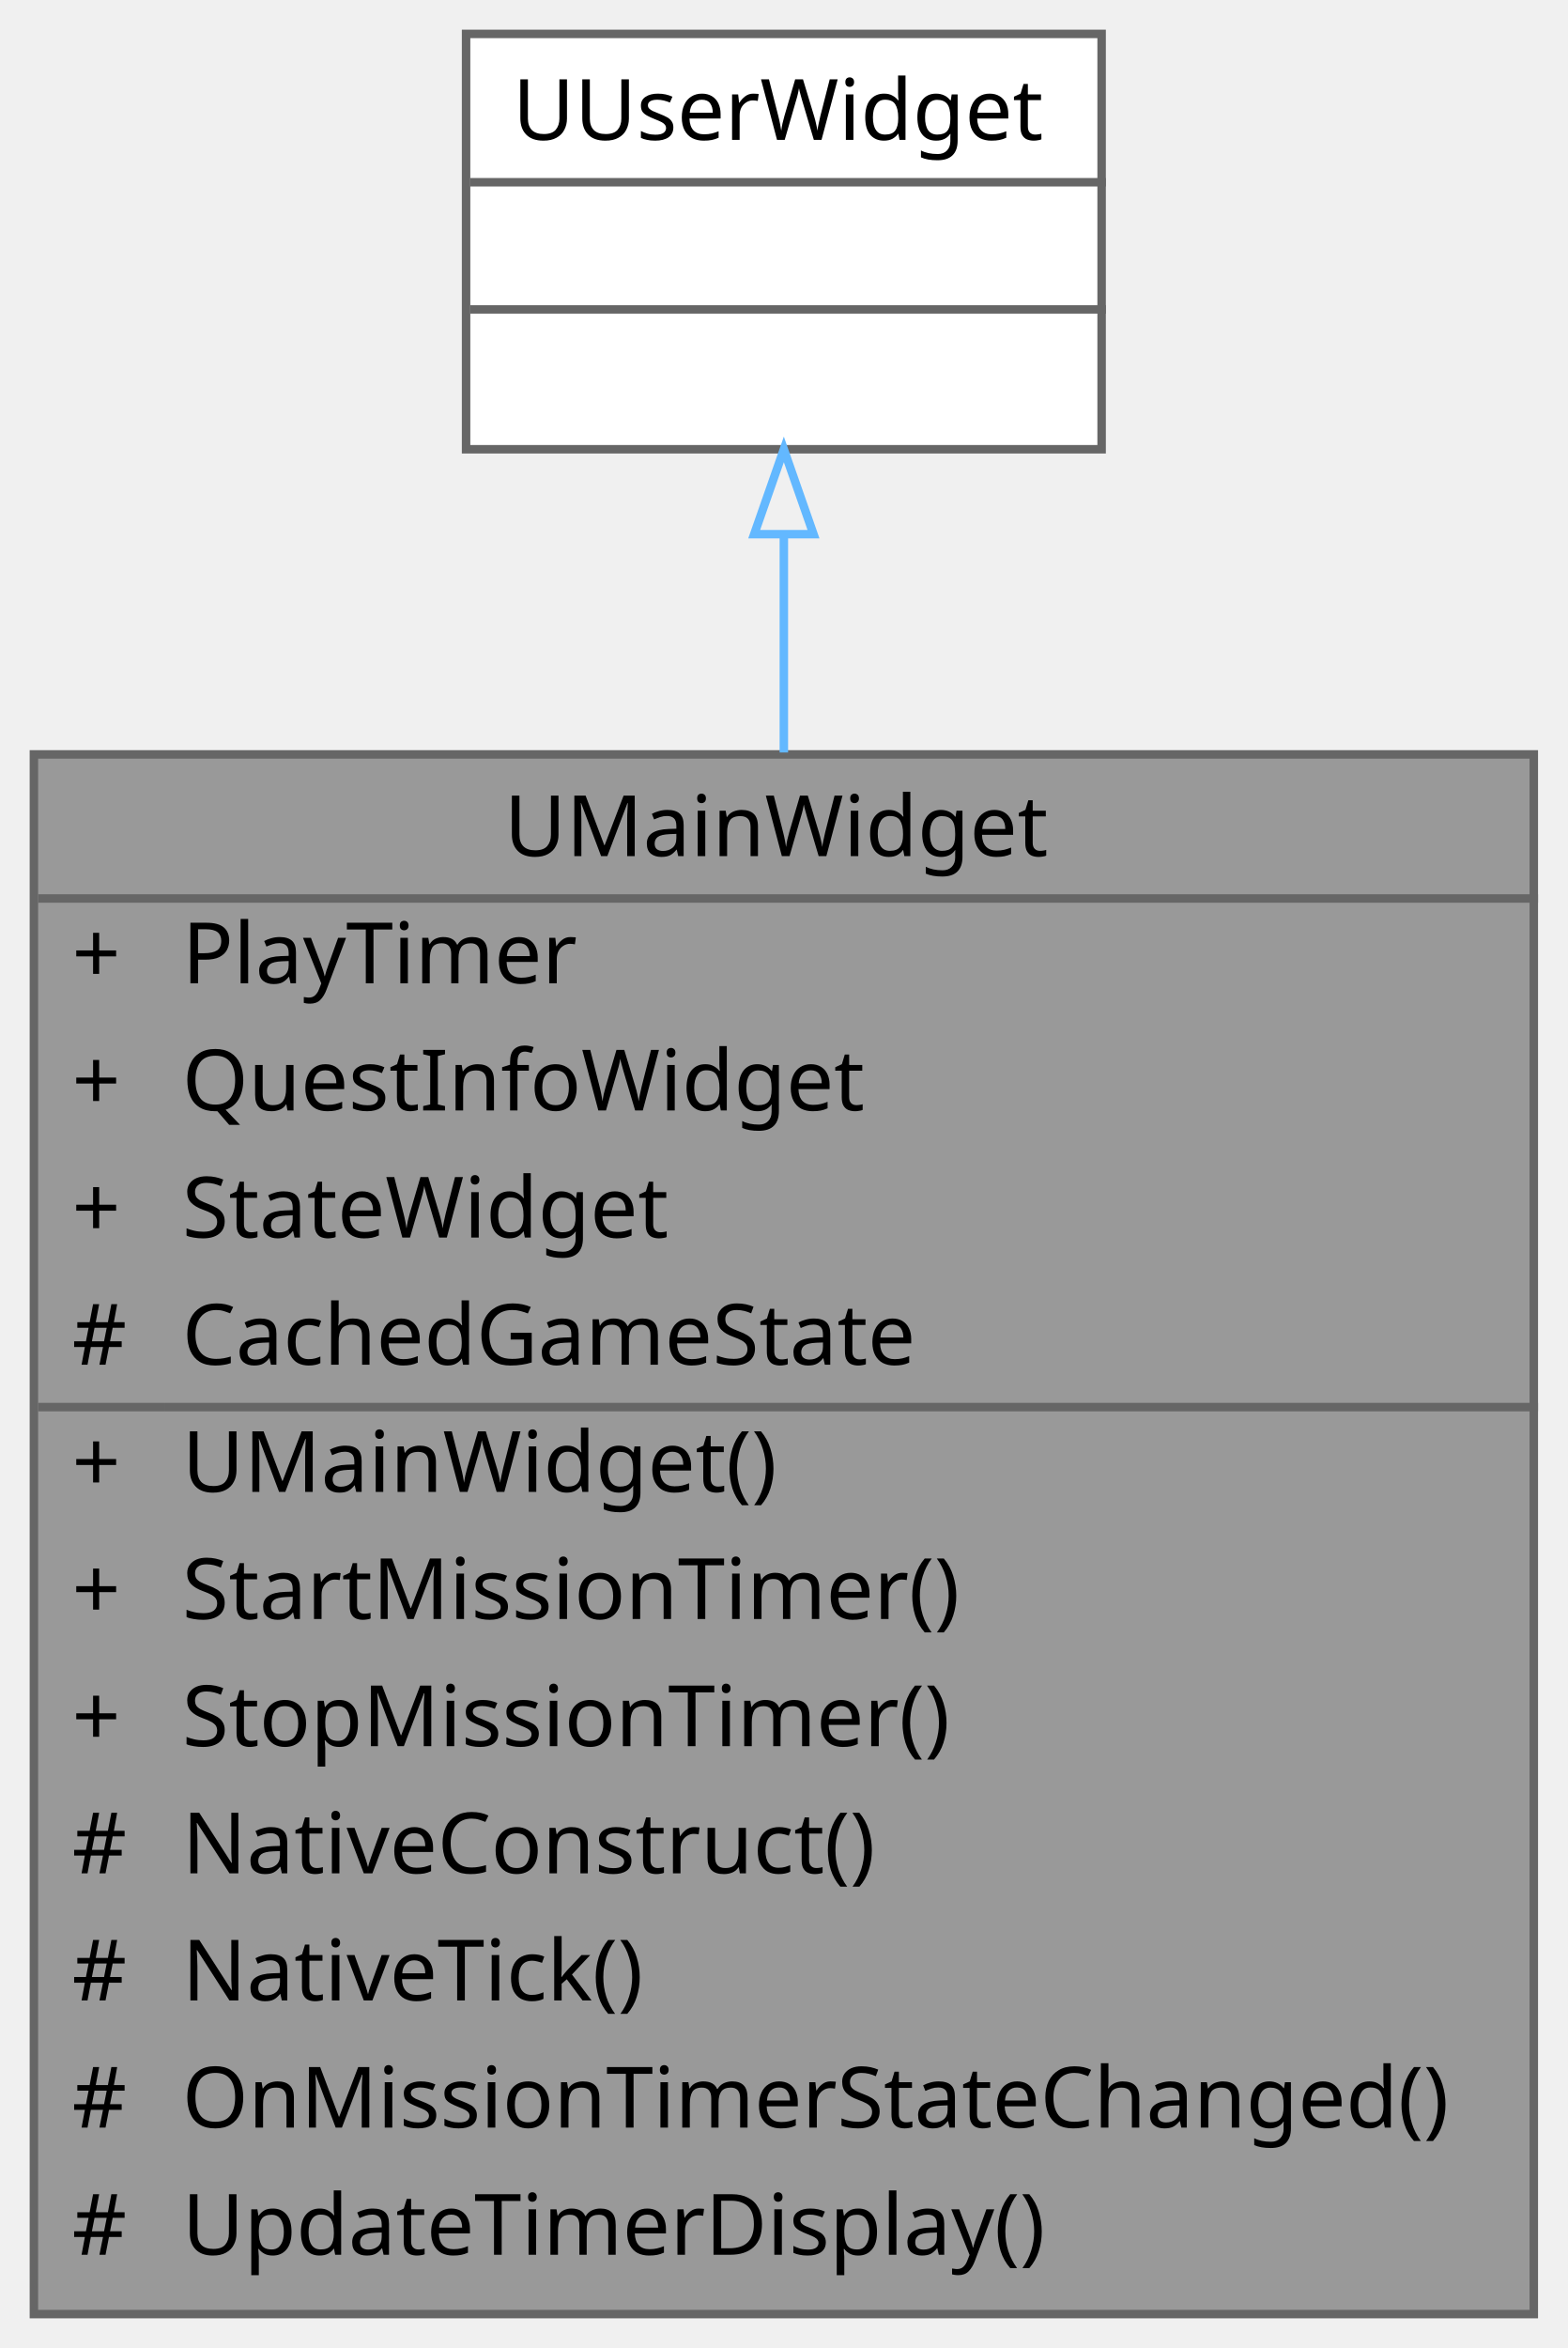
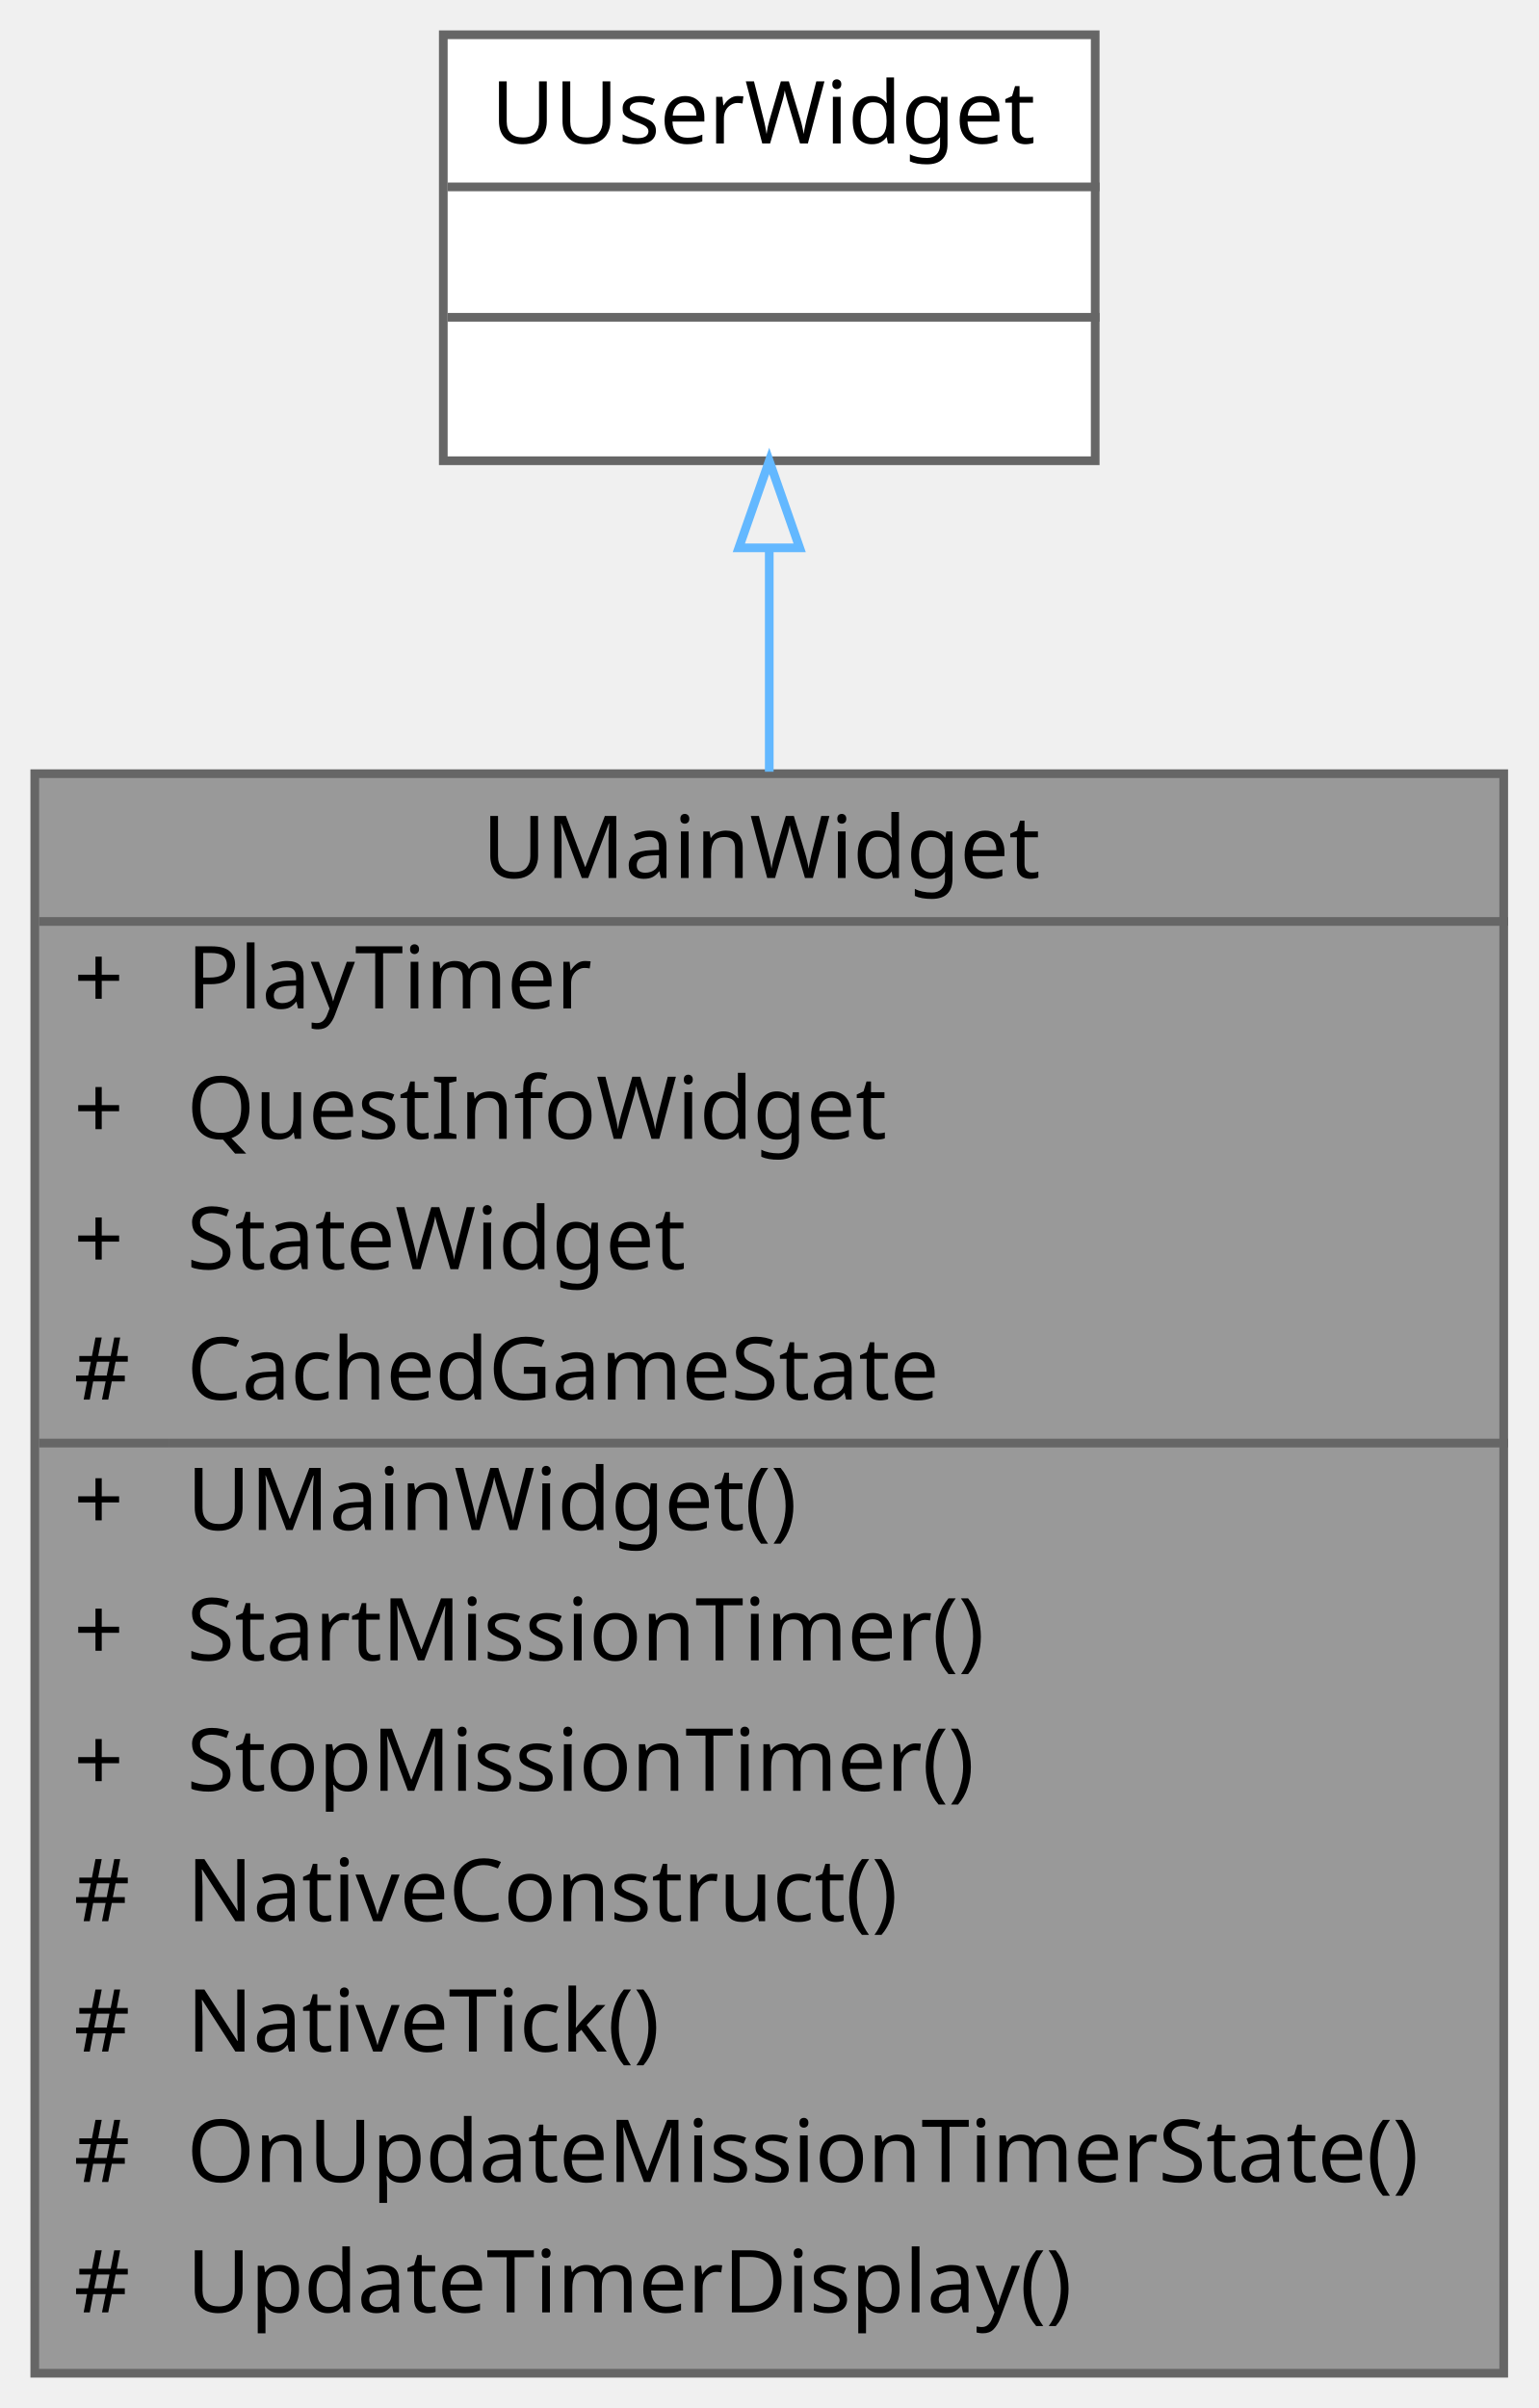
- <svg xmlns="http://www.w3.org/2000/svg" xmlns:xlink="http://www.w3.org/1999/xlink" width="185pt" height="277pt" viewBox="0.00 0.00 185.00 277.00">
+ <svg xmlns="http://www.w3.org/2000/svg" xmlns:xlink="http://www.w3.org/1999/xlink" width="177pt" height="277pt" viewBox="0.00 0.00 177.00 277.00">
  <g id="graph0" class="graph" transform="scale(1 1) rotate(0) translate(4 273)">
    <g id="Node000001" class="node">
      <g id="a_Node000001">
        <a xlink:title="메인 UI 위젯">
-           <polygon fill="#999999" stroke="transparent" points="177,-184 0,-184 0,0 177,0 177,-184" />
-           <text text-anchor="start" x="55.5" y="-172" font-family="Malgun Gothic" font-size="10.00">UMainWidget</text>
+           <polygon fill="#999999" stroke="transparent" points="169,-184 0,-184 0,0 169,0 169,-184" />
+           <text text-anchor="start" x="51.5" y="-172" font-family="Malgun Gothic" font-size="10.00">UMainWidget</text>
          <text text-anchor="start" x="4.5" y="-157" font-family="Malgun Gothic" font-size="10.00">+</text>
          <text text-anchor="start" x="17.5" y="-157" font-family="Malgun Gothic" font-size="10.00">PlayTimer</text>
          <text text-anchor="start" x="4.5" y="-142" font-family="Malgun Gothic" font-size="10.00">+</text>
          <text text-anchor="start" x="17.5" y="-142" font-family="Malgun Gothic" font-size="10.00">QuestInfoWidget</text>
          <text text-anchor="start" x="4.5" y="-127" font-family="Malgun Gothic" font-size="10.00">+</text>
          <text text-anchor="start" x="17.5" y="-127" font-family="Malgun Gothic" font-size="10.00">StateWidget</text>
          <text text-anchor="start" x="4.5" y="-112" font-family="Malgun Gothic" font-size="10.00">#</text>
          <text text-anchor="start" x="17.5" y="-112" font-family="Malgun Gothic" font-size="10.00">CachedGameState</text>
          <text text-anchor="start" x="4.5" y="-97" font-family="Malgun Gothic" font-size="10.00">+</text>
          <text text-anchor="start" x="17.5" y="-97" font-family="Malgun Gothic" font-size="10.00">UMainWidget()</text>
          <text text-anchor="start" x="4.5" y="-82" font-family="Malgun Gothic" font-size="10.00">+</text>
          <text text-anchor="start" x="17.5" y="-82" font-family="Malgun Gothic" font-size="10.00">StartMissionTimer()</text>
          <text text-anchor="start" x="4.5" y="-67" font-family="Malgun Gothic" font-size="10.00">+</text>
          <text text-anchor="start" x="17.5" y="-67" font-family="Malgun Gothic" font-size="10.00">StopMissionTimer()</text>
          <text text-anchor="start" x="4.5" y="-52" font-family="Malgun Gothic" font-size="10.00">#</text>
          <text text-anchor="start" x="17.5" y="-52" font-family="Malgun Gothic" font-size="10.00">NativeConstruct()</text>
          <text text-anchor="start" x="4.5" y="-37" font-family="Malgun Gothic" font-size="10.00">#</text>
          <text text-anchor="start" x="17.5" y="-37" font-family="Malgun Gothic" font-size="10.00">NativeTick()</text>
          <text text-anchor="start" x="4.5" y="-22" font-family="Malgun Gothic" font-size="10.00">#</text>
-           <text text-anchor="start" x="17.5" y="-22" font-family="Malgun Gothic" font-size="10.00">OnMissionTimerStateChanged()</text>
+           <text text-anchor="start" x="17.5" y="-22" font-family="Malgun Gothic" font-size="10.00">OnUpdateMissionTimerState()</text>
          <text text-anchor="start" x="4.5" y="-7" font-family="Malgun Gothic" font-size="10.00">#</text>
          <text text-anchor="start" x="17.5" y="-7" font-family="Malgun Gothic" font-size="10.00">UpdateTimerDisplay()</text>
-           <polygon fill="#666666" stroke="#666666" points="0.5,-167 0.5,-167 177.5,-167 177.5,-167 0.5,-167" />
+           <polygon fill="#666666" stroke="#666666" points="0.5,-167 0.5,-167 169.5,-167 169.5,-167 0.5,-167" />
          <polygon fill="#666666" stroke="#666666" points="0.5,-107 0.5,-107 15.5,-107 15.5,-107 0.5,-107" />
-           <polygon fill="#666666" stroke="#666666" points="15.5,-107 15.5,-107 177.5,-107 177.5,-107 15.5,-107" />
-           <polygon fill="none" stroke="#666666" points="0,0 0,-184 177,-184 177,0 0,0" />
+           <polygon fill="#666666" stroke="#666666" points="15.5,-107 15.5,-107 169.5,-107 169.5,-107 15.5,-107" />
+           <polygon fill="none" stroke="#666666" points="0,0 0,-184 169,-184 169,0 0,0" />
        </a>
      </g>
    </g>
    <g id="Node000002" class="node">
      <g id="a_Node000002">
        <a xlink:title=" ">
-           <polygon fill="white" stroke="transparent" points="126,-269 51,-269 51,-220 126,-220 126,-269" />
-           <text text-anchor="start" x="56.5" y="-256.5" font-family="Malgun Gothic" font-size="10.00">UUserWidget</text>
-           <text text-anchor="start" x="87" y="-241.5" font-family="Malgun Gothic" font-size="10.00"> </text>
-           <text text-anchor="start" x="87" y="-226.5" font-family="Malgun Gothic" font-size="10.00"> </text>
-           <polygon fill="#666666" stroke="#666666" points="51.5,-251.5 51.5,-251.5 126.5,-251.5 126.5,-251.5 51.5,-251.5" />
-           <polygon fill="#666666" stroke="#666666" points="51.5,-236.5 51.5,-236.5 126.5,-236.5 126.5,-236.5 51.5,-236.5" />
-           <polygon fill="none" stroke="#666666" points="51,-220 51,-269 126,-269 126,-220 51,-220" />
+           <polygon fill="white" stroke="transparent" points="122,-269 47,-269 47,-220 122,-220 122,-269" />
+           <text text-anchor="start" x="52.5" y="-256.5" font-family="Malgun Gothic" font-size="10.00">UUserWidget</text>
+           <text text-anchor="start" x="83" y="-241.5" font-family="Malgun Gothic" font-size="10.00"> </text>
+           <text text-anchor="start" x="83" y="-226.5" font-family="Malgun Gothic" font-size="10.00"> </text>
+           <polygon fill="#666666" stroke="#666666" points="47.5,-251.5 47.5,-251.5 122.5,-251.5 122.5,-251.5 47.5,-251.5" />
+           <polygon fill="#666666" stroke="#666666" points="47.5,-236.5 47.5,-236.5 122.5,-236.5 122.5,-236.5 47.5,-236.5" />
+           <polygon fill="none" stroke="#666666" points="47,-220 47,-269 122,-269 122,-220 47,-220" />
        </a>
      </g>
    </g>
    <g id="edge1_Node000001_Node000002" class="edge">
      <g id="a_edge1_Node000001_Node000002">
        <a xlink:title=" ">
-           <path fill="none" stroke="#63b8ff" d="M88.5,-209.88C88.5,-202.03 88.5,-193.29 88.5,-184.23" />
-           <polygon fill="none" stroke="#63b8ff" points="85,-209.98 88.5,-219.98 92,-209.98 85,-209.98" />
+           <path fill="none" stroke="#63b8ff" d="M84.5,-209.88C84.5,-202.03 84.5,-193.29 84.5,-184.23" />
+           <polygon fill="none" stroke="#63b8ff" points="81,-209.98 84.5,-219.98 88,-209.98 81,-209.98" />
        </a>
      </g>
    </g>
  </g>
</svg>
